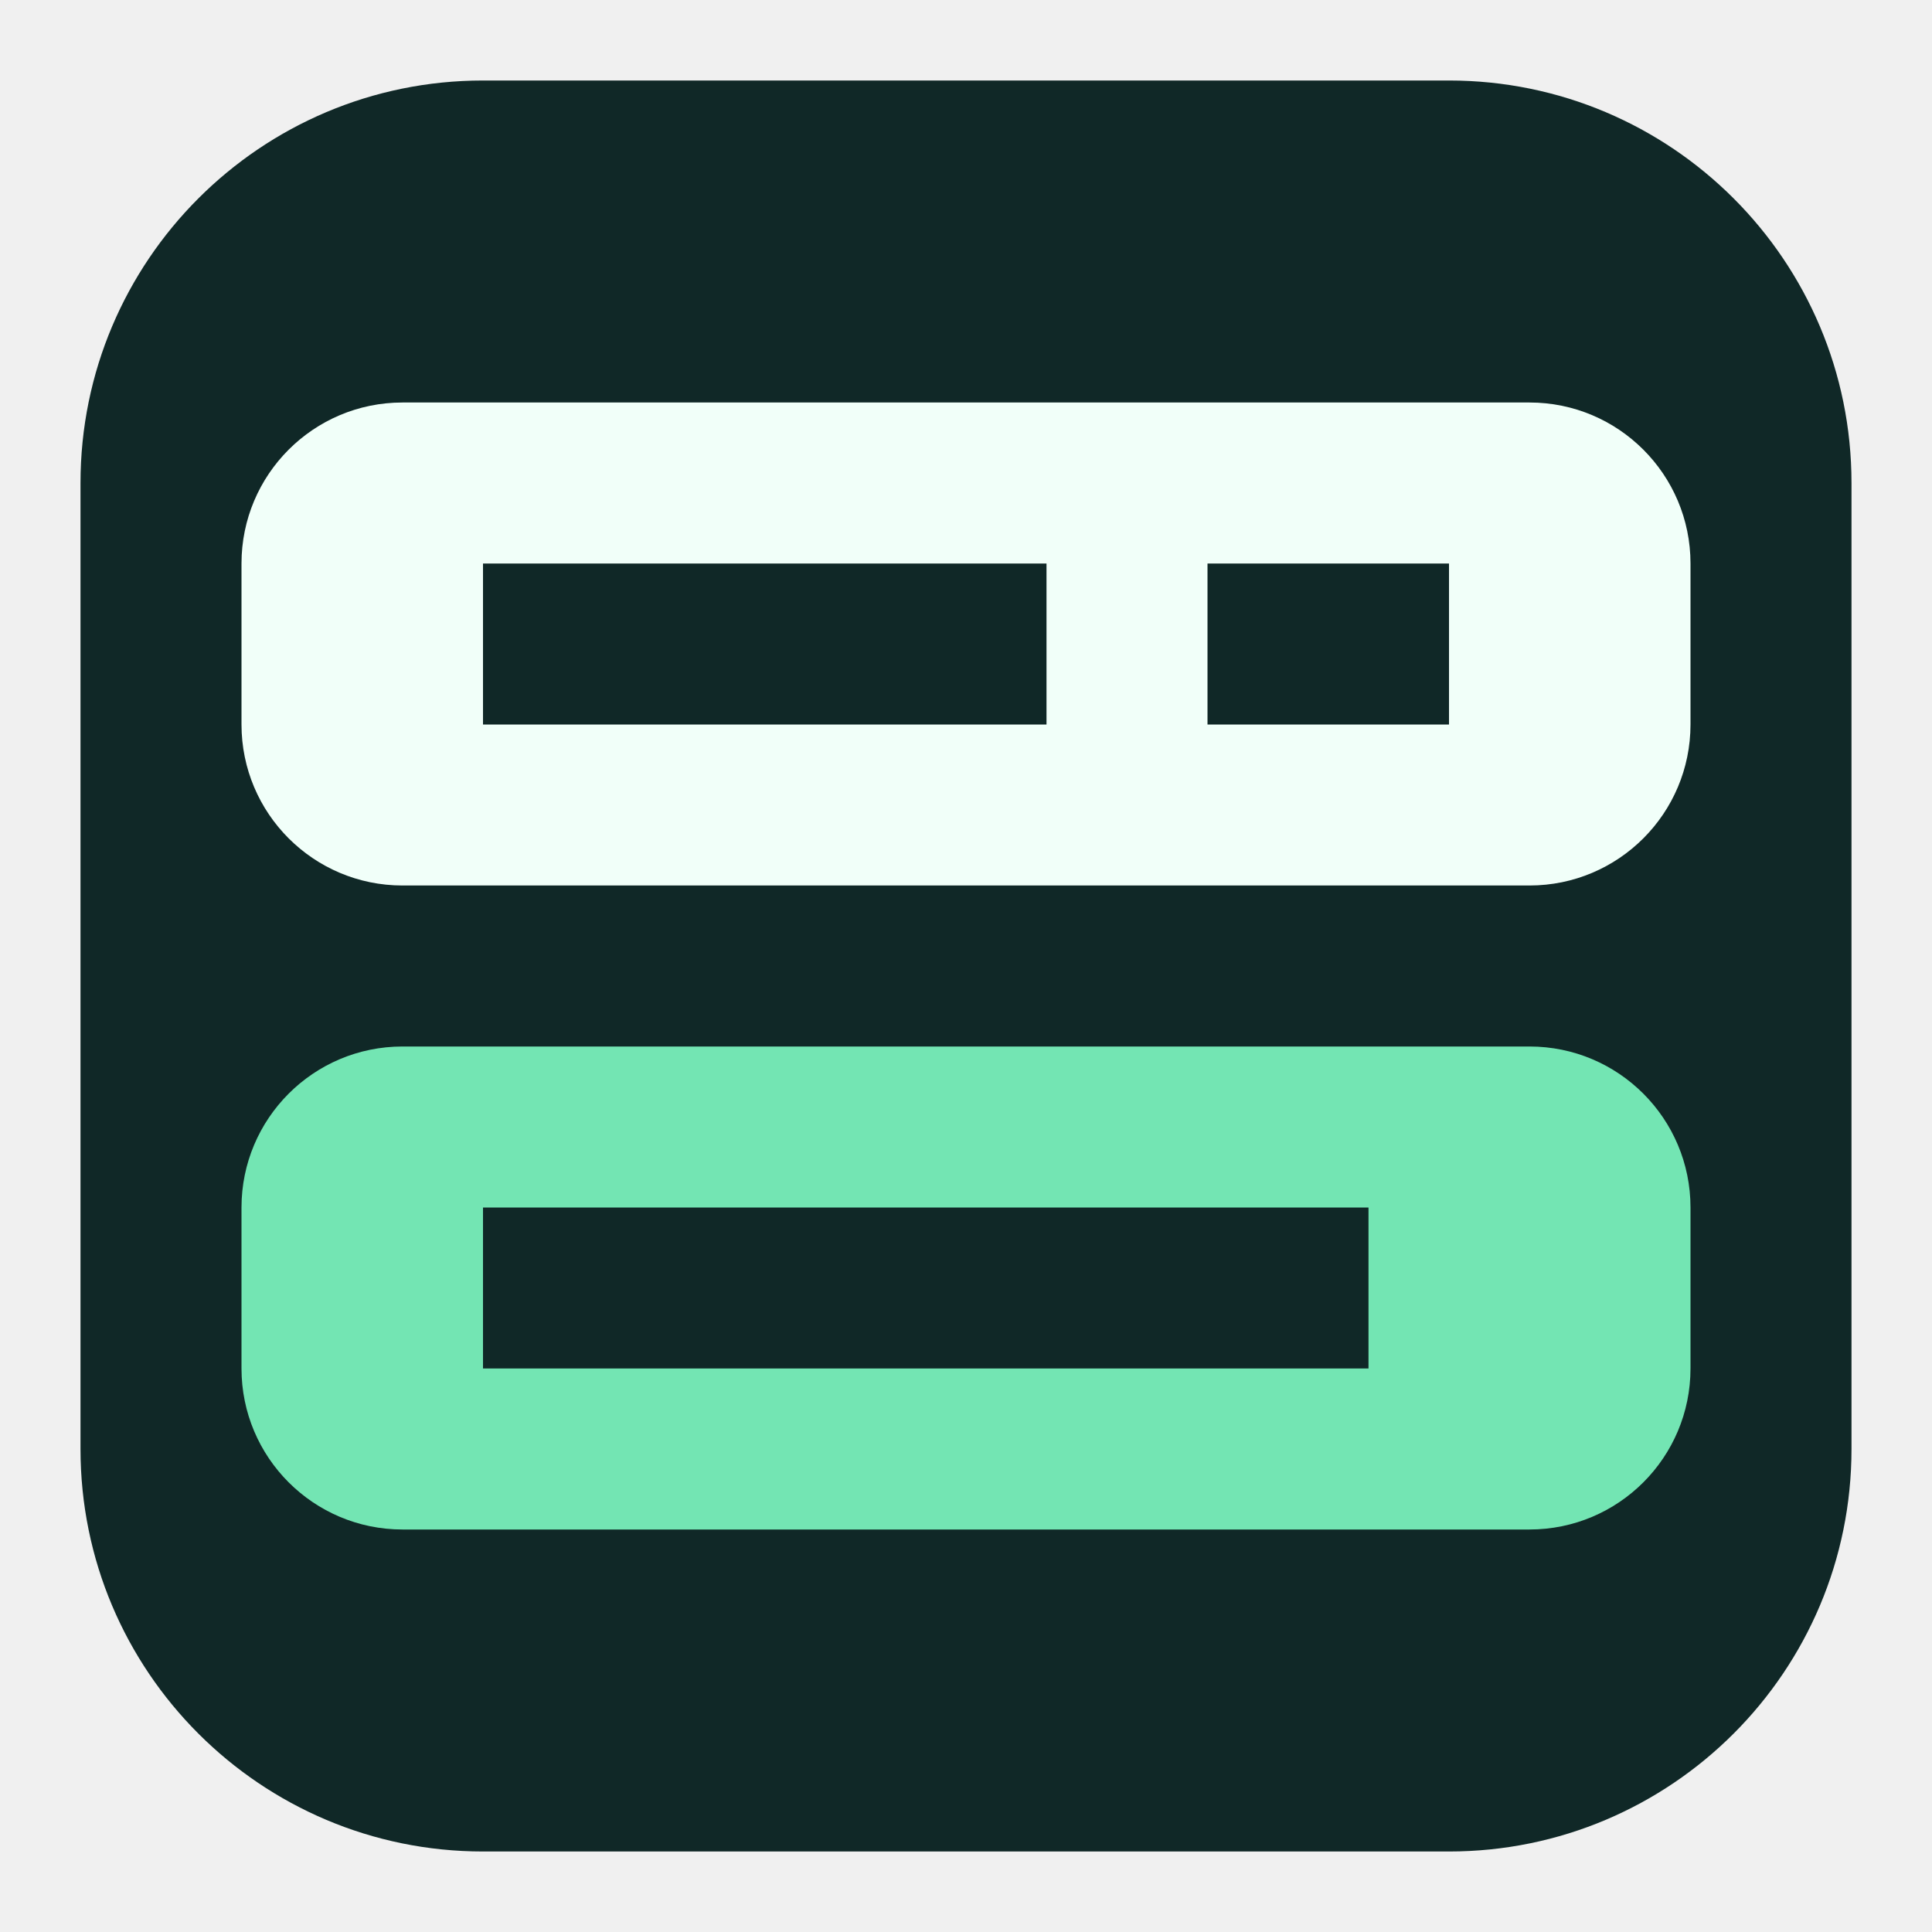
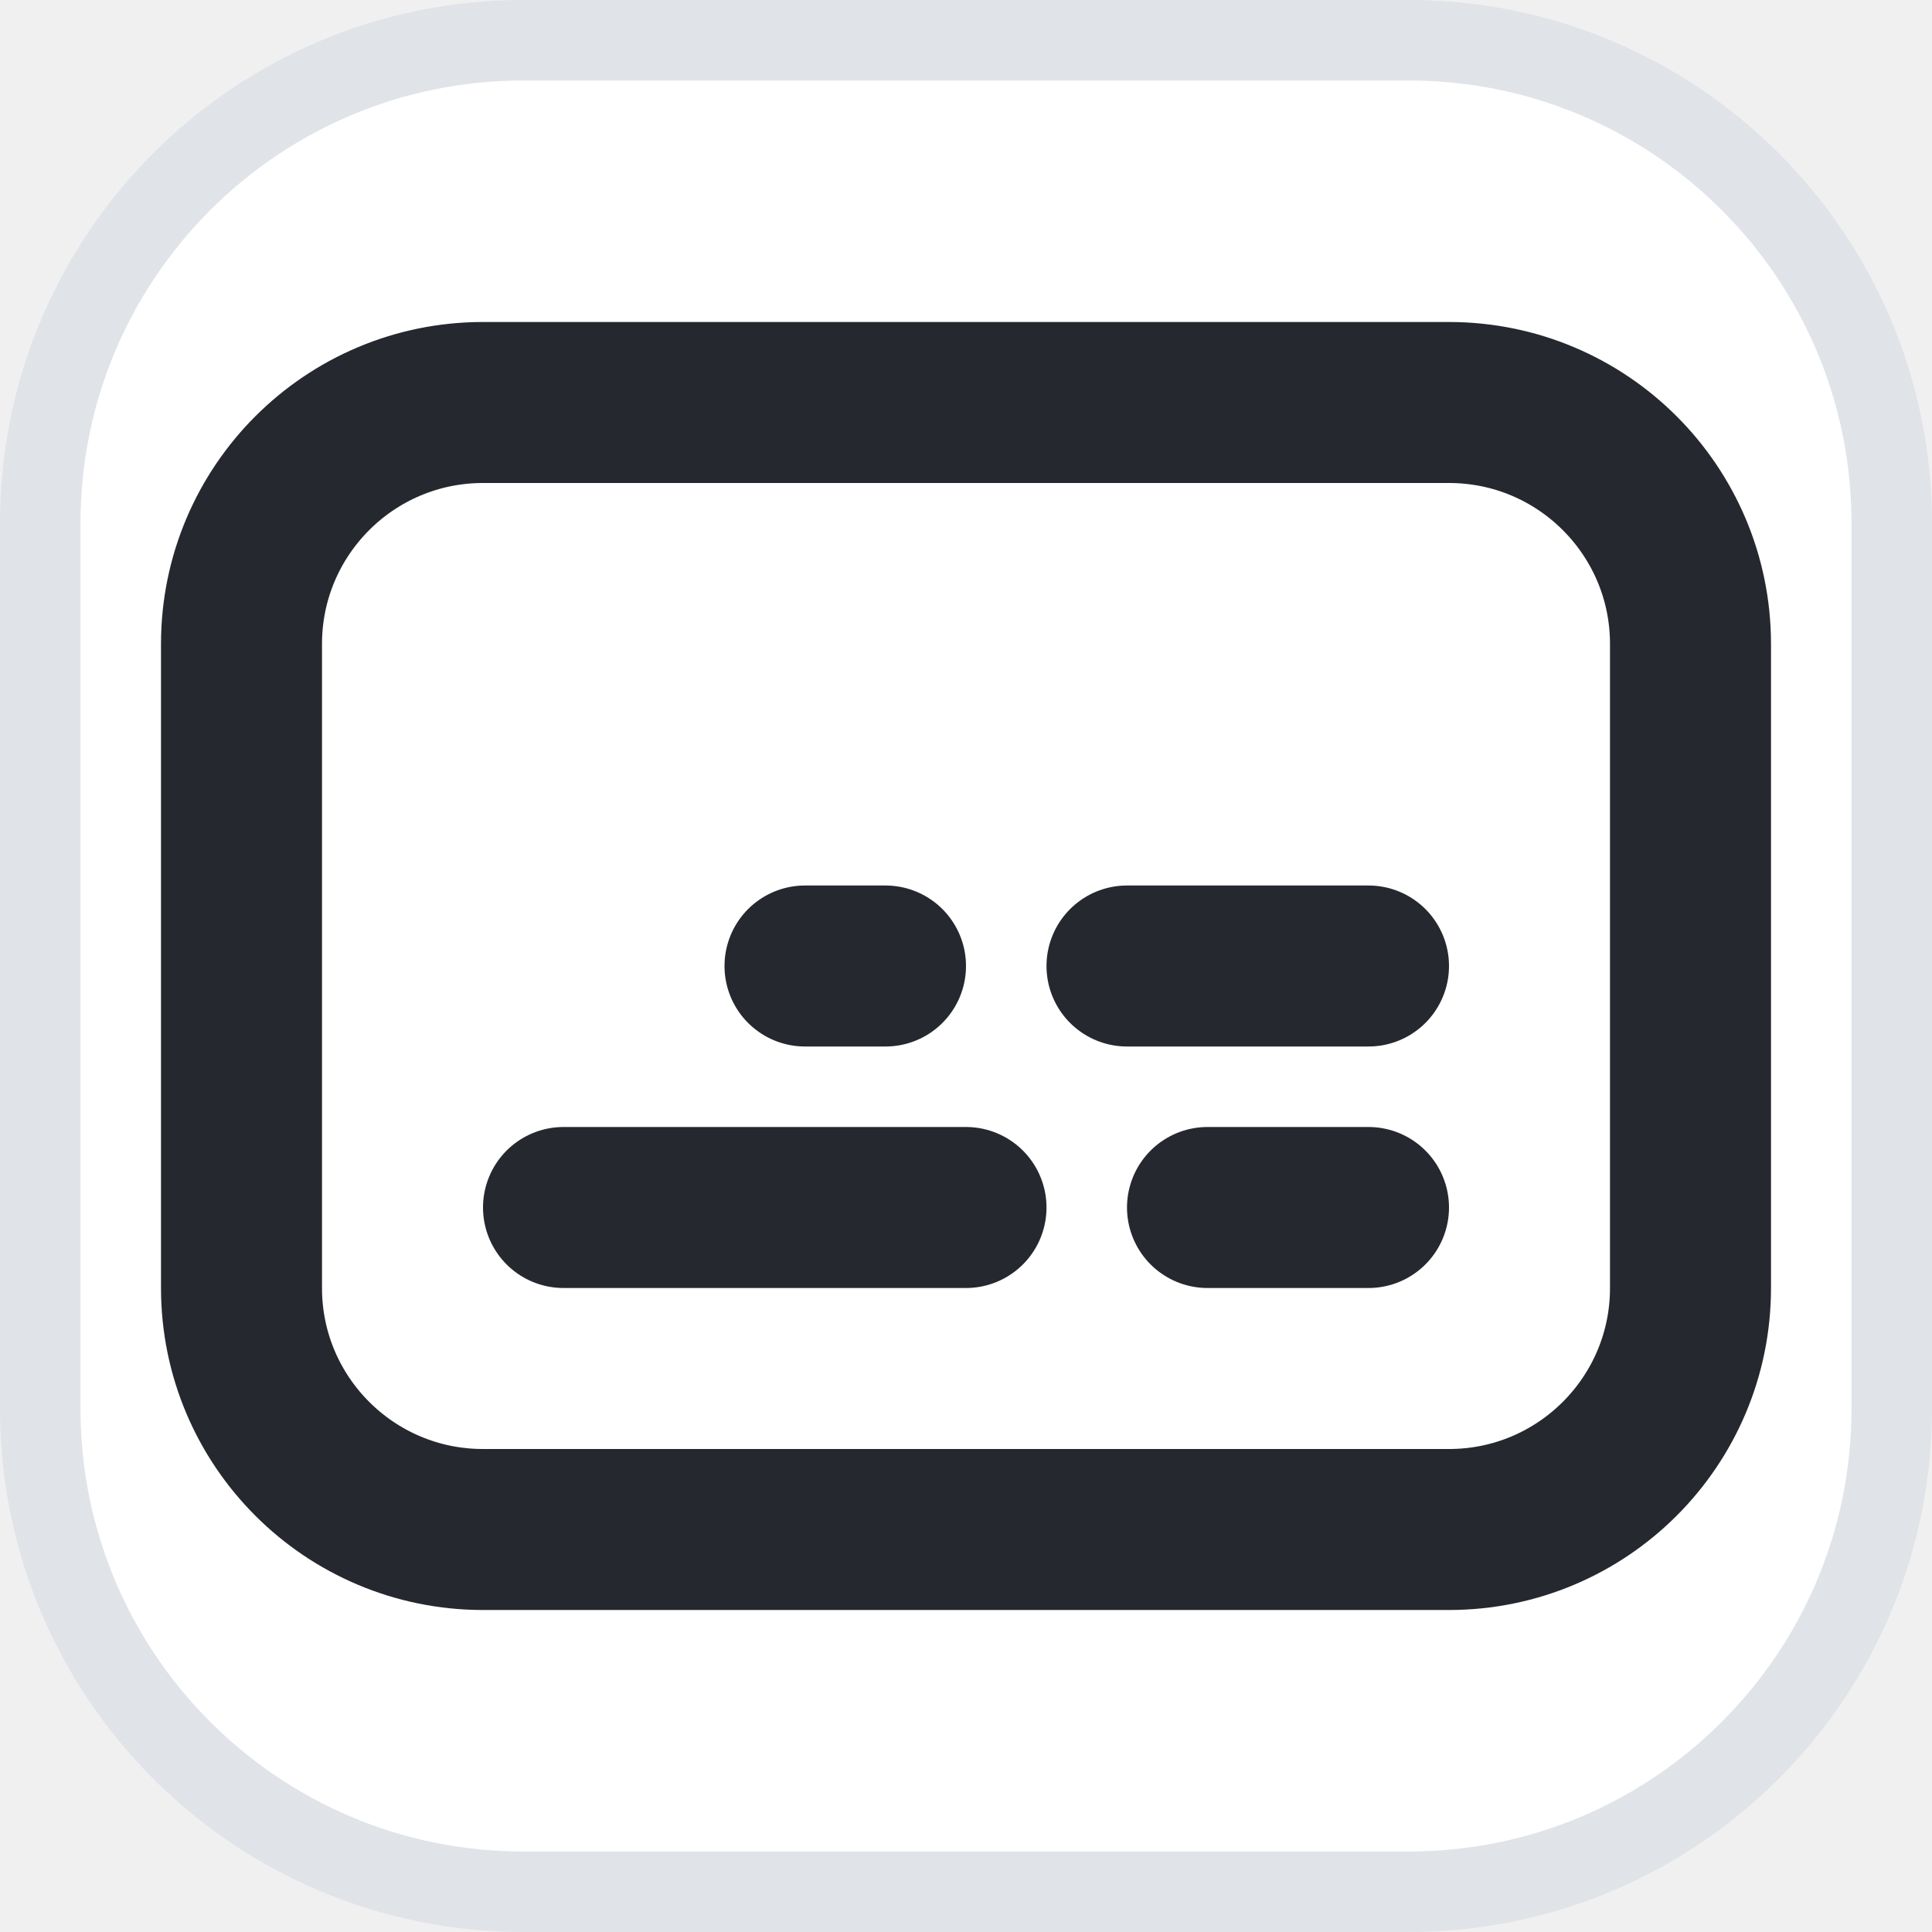
- <svg xmlns="http://www.w3.org/2000/svg" width="16" height="16" viewBox="0 0 24 24" fill="currentColor" fill-rule="evenodd" color="#f1fff9">
-   <rect x="1" y="1" width="22" height="22" rx="5" fill="#102827" />
-   <path d="M5 5h14a2 2 0 0 1 2 2v2a2 2 0 0 1-2 2H5a2 2 0 0 1-2-2V7a2 2 0 0 1 2-2Zm1 2v2h7V7Zm9 0v2h3V7Z" />
-   <path color="#73e5b3" d="M5 13h14a2 2 0 0 1 2 2v2a2 2 0 0 1-2 2H5a2 2 0 0 1-2-2v-2a2 2 0 0 1 2-2Zm1 2v2h11v-2Z" />
+ <svg xmlns="http://www.w3.org/2000/svg" width="16" height="16" viewBox="0 0 24 24" color="#25282e">
+   <rect x=".5" y=".5" width="23" height="23" rx="6" fill="#fff" stroke="#e0e3e7" />
+   <g fill="none" stroke="currentColor" stroke-width="2" stroke-linecap="round" stroke-linejoin="round">
+     <path d="M18 5a3 3 0 0 1 3 3v8a3 3 0 0 1 -3 3h-12a3 3 0 0 1 -3 -3v-8a3 3 0 0 1 3 -3l12 0" />
+     <path d="M7 15h5" />
+     <path d="M15 15h2" />
+     <path d="M17 12h-3" />
+     <path d="M11 12h-1" />
+   </g>
</svg>
